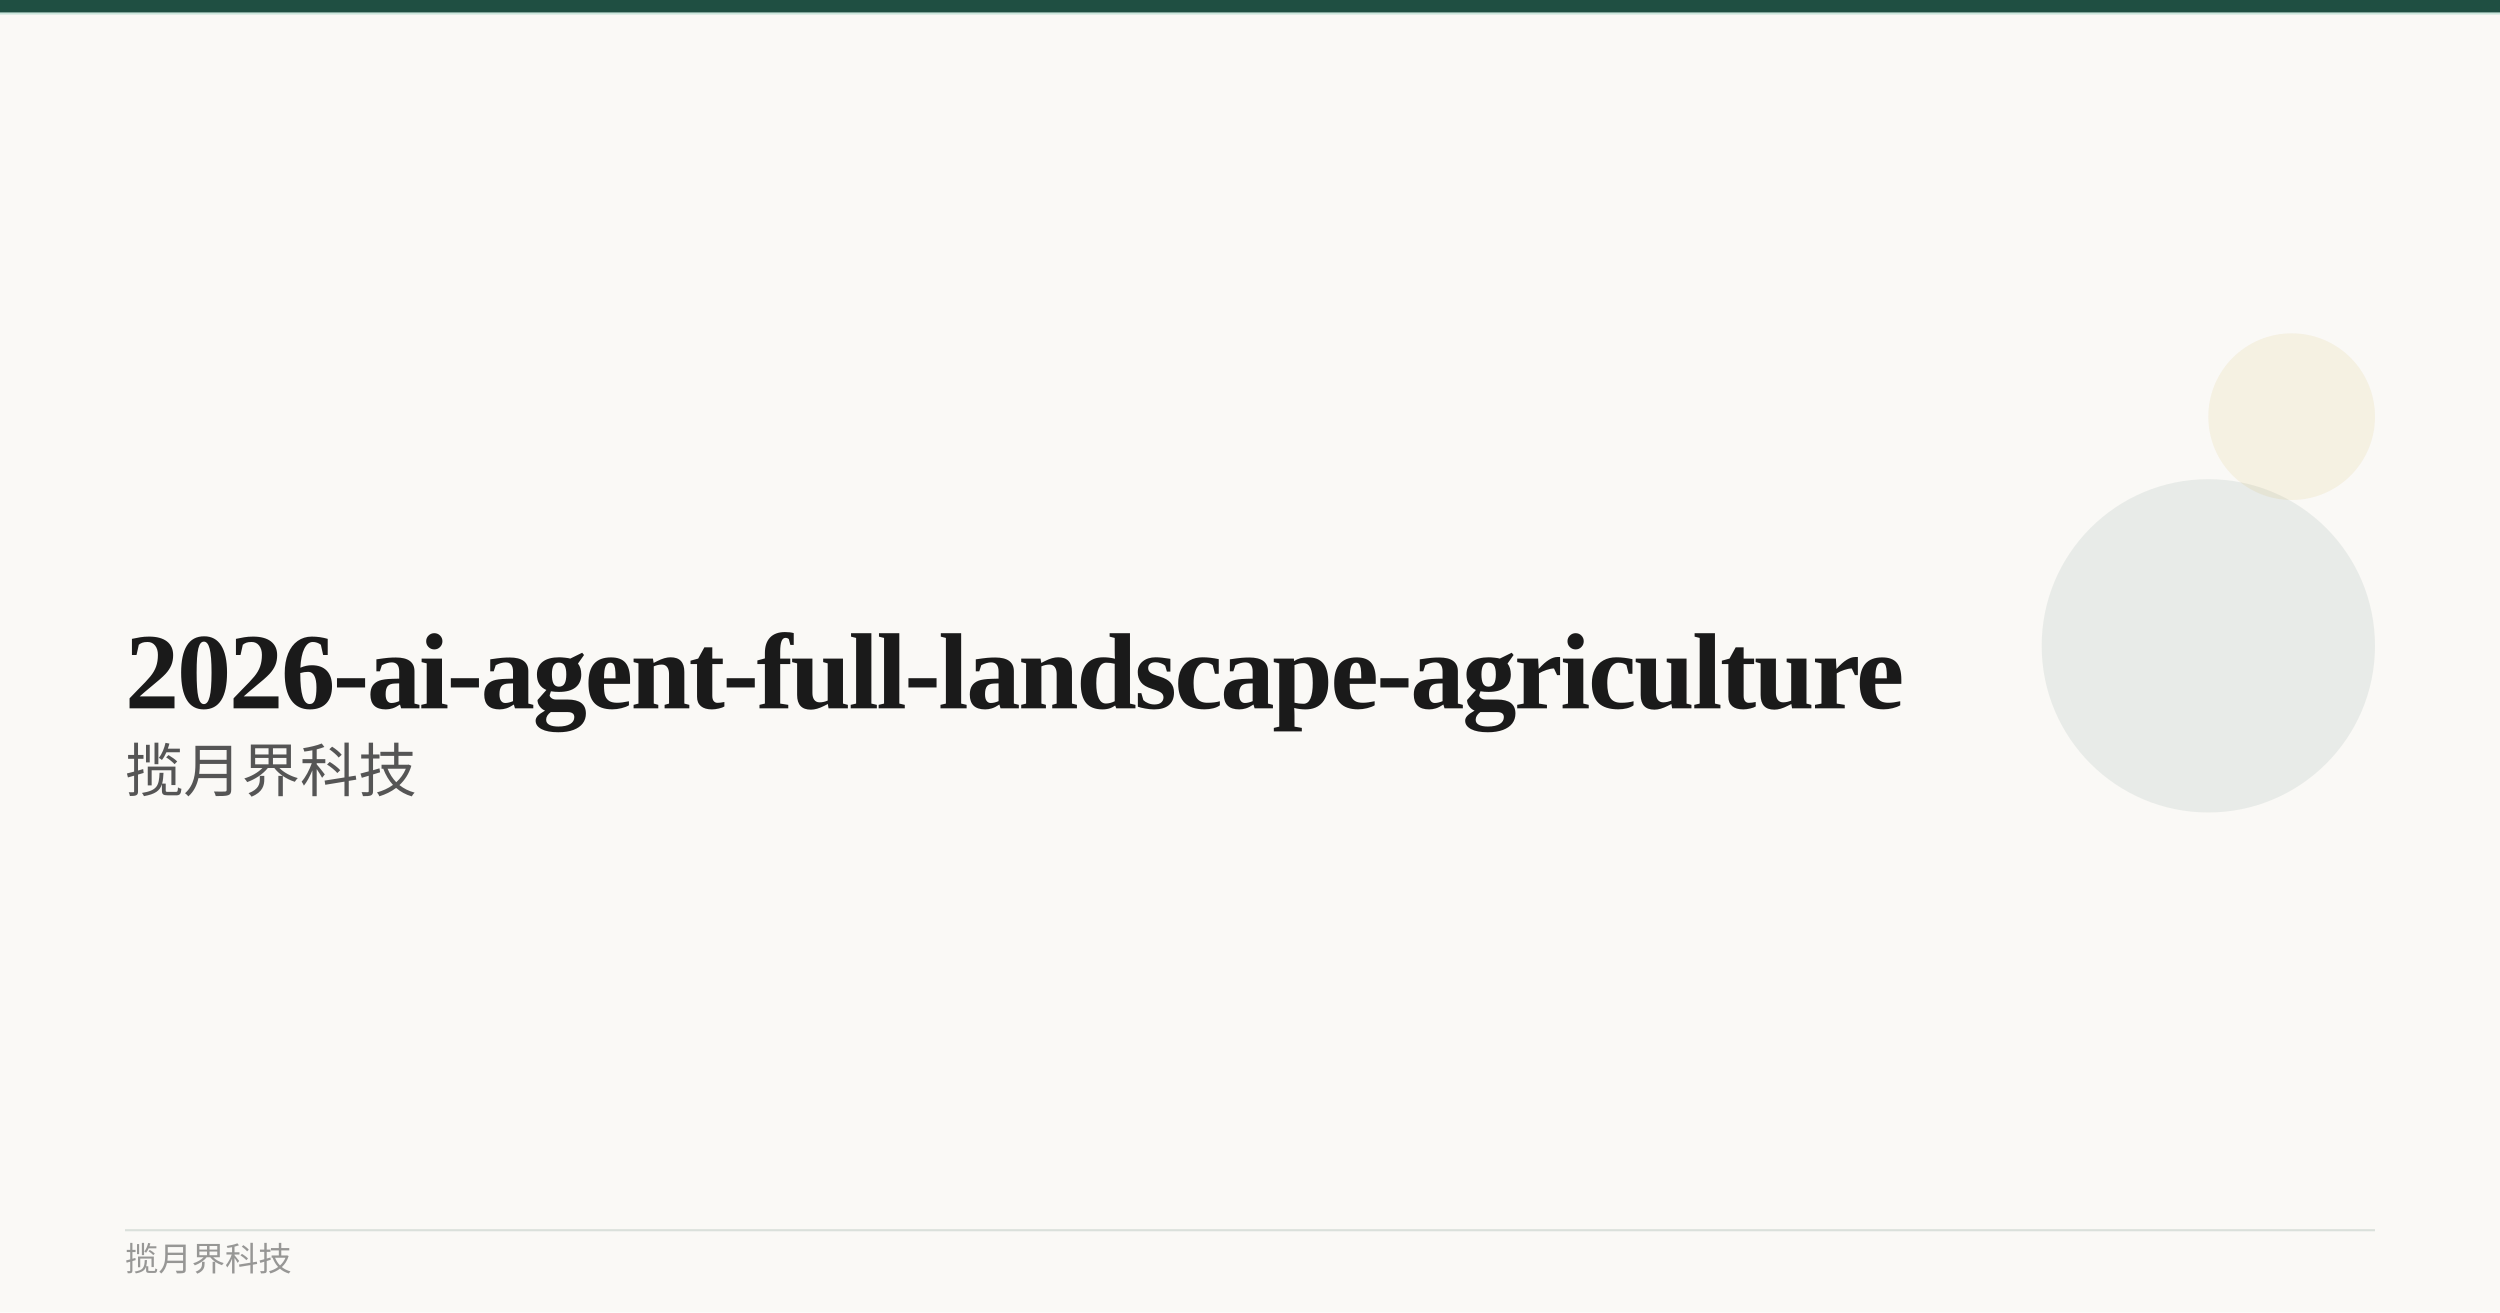
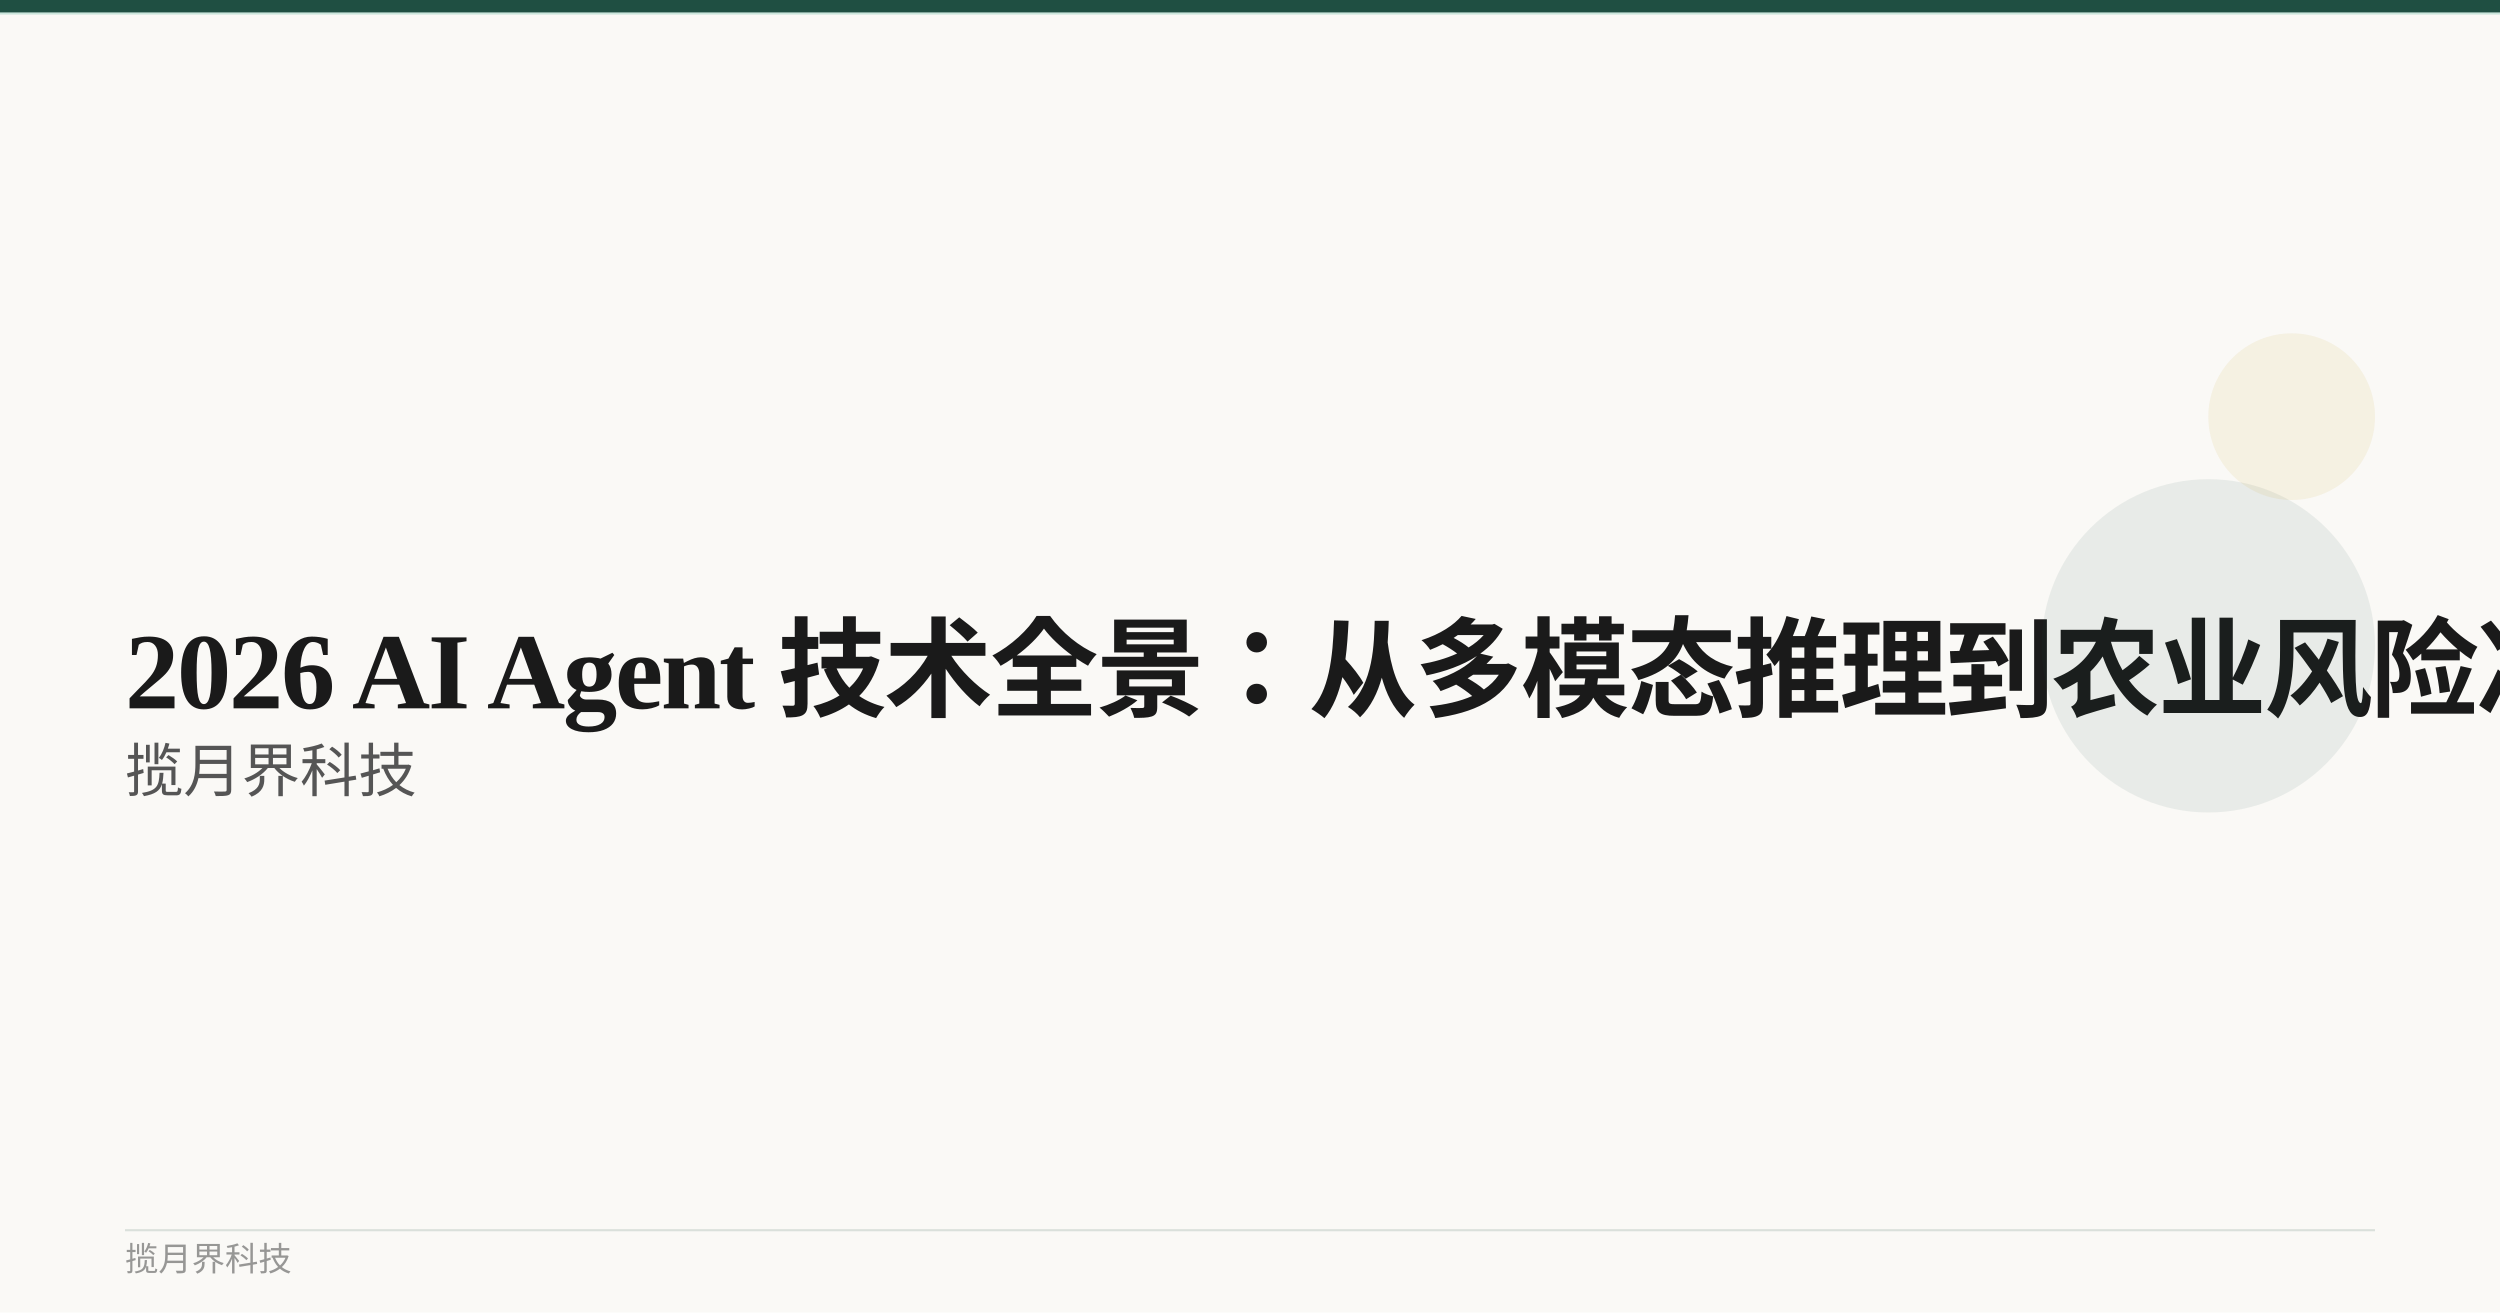
<svg xmlns="http://www.w3.org/2000/svg" width="1200" height="630" viewBox="0 0 1200 630">
  <rect width="1200" height="630" fill="#faf9f6" />
  <rect y="0" width="1200" height="6" fill="#1f4f42" />
  <rect y="6" width="1200" height="1" fill="#5ab89e" opacity="0.3" />
-   <text x="60" y="340" font-family="Georgia, 'Times New Roman', serif" font-size="52" font-weight="900" fill="#1a1a1a" letter-spacing="-0.02em">2026-ai-agent-full-landscape-agriculture</text>
+   <text x="60" y="340" font-family="Georgia, 'Times New Roman', serif" font-size="52" font-weight="900" fill="#1a1a1a" letter-spacing="-0.02em">2026 AI Agent 技术全景：从多模态推理到农业风险决策</text>
  <text x="60" y="380" font-family="system-ui, -apple-system, sans-serif" font-size="28" fill="#555">揽月界科技</text>
  <circle cx="1060" cy="310" r="80" fill="#1f4f42" opacity="0.08" />
  <circle cx="1100" cy="200" r="40" fill="#c9a227" opacity="0.1" />
  <rect x="60" y="590" width="1080" height="1" fill="#1f4f42" opacity="0.15" />
  <text x="60" y="610" font-family="system-ui, sans-serif" font-size="16" fill="#555" opacity="0.6">揽月界科技</text>
</svg>
